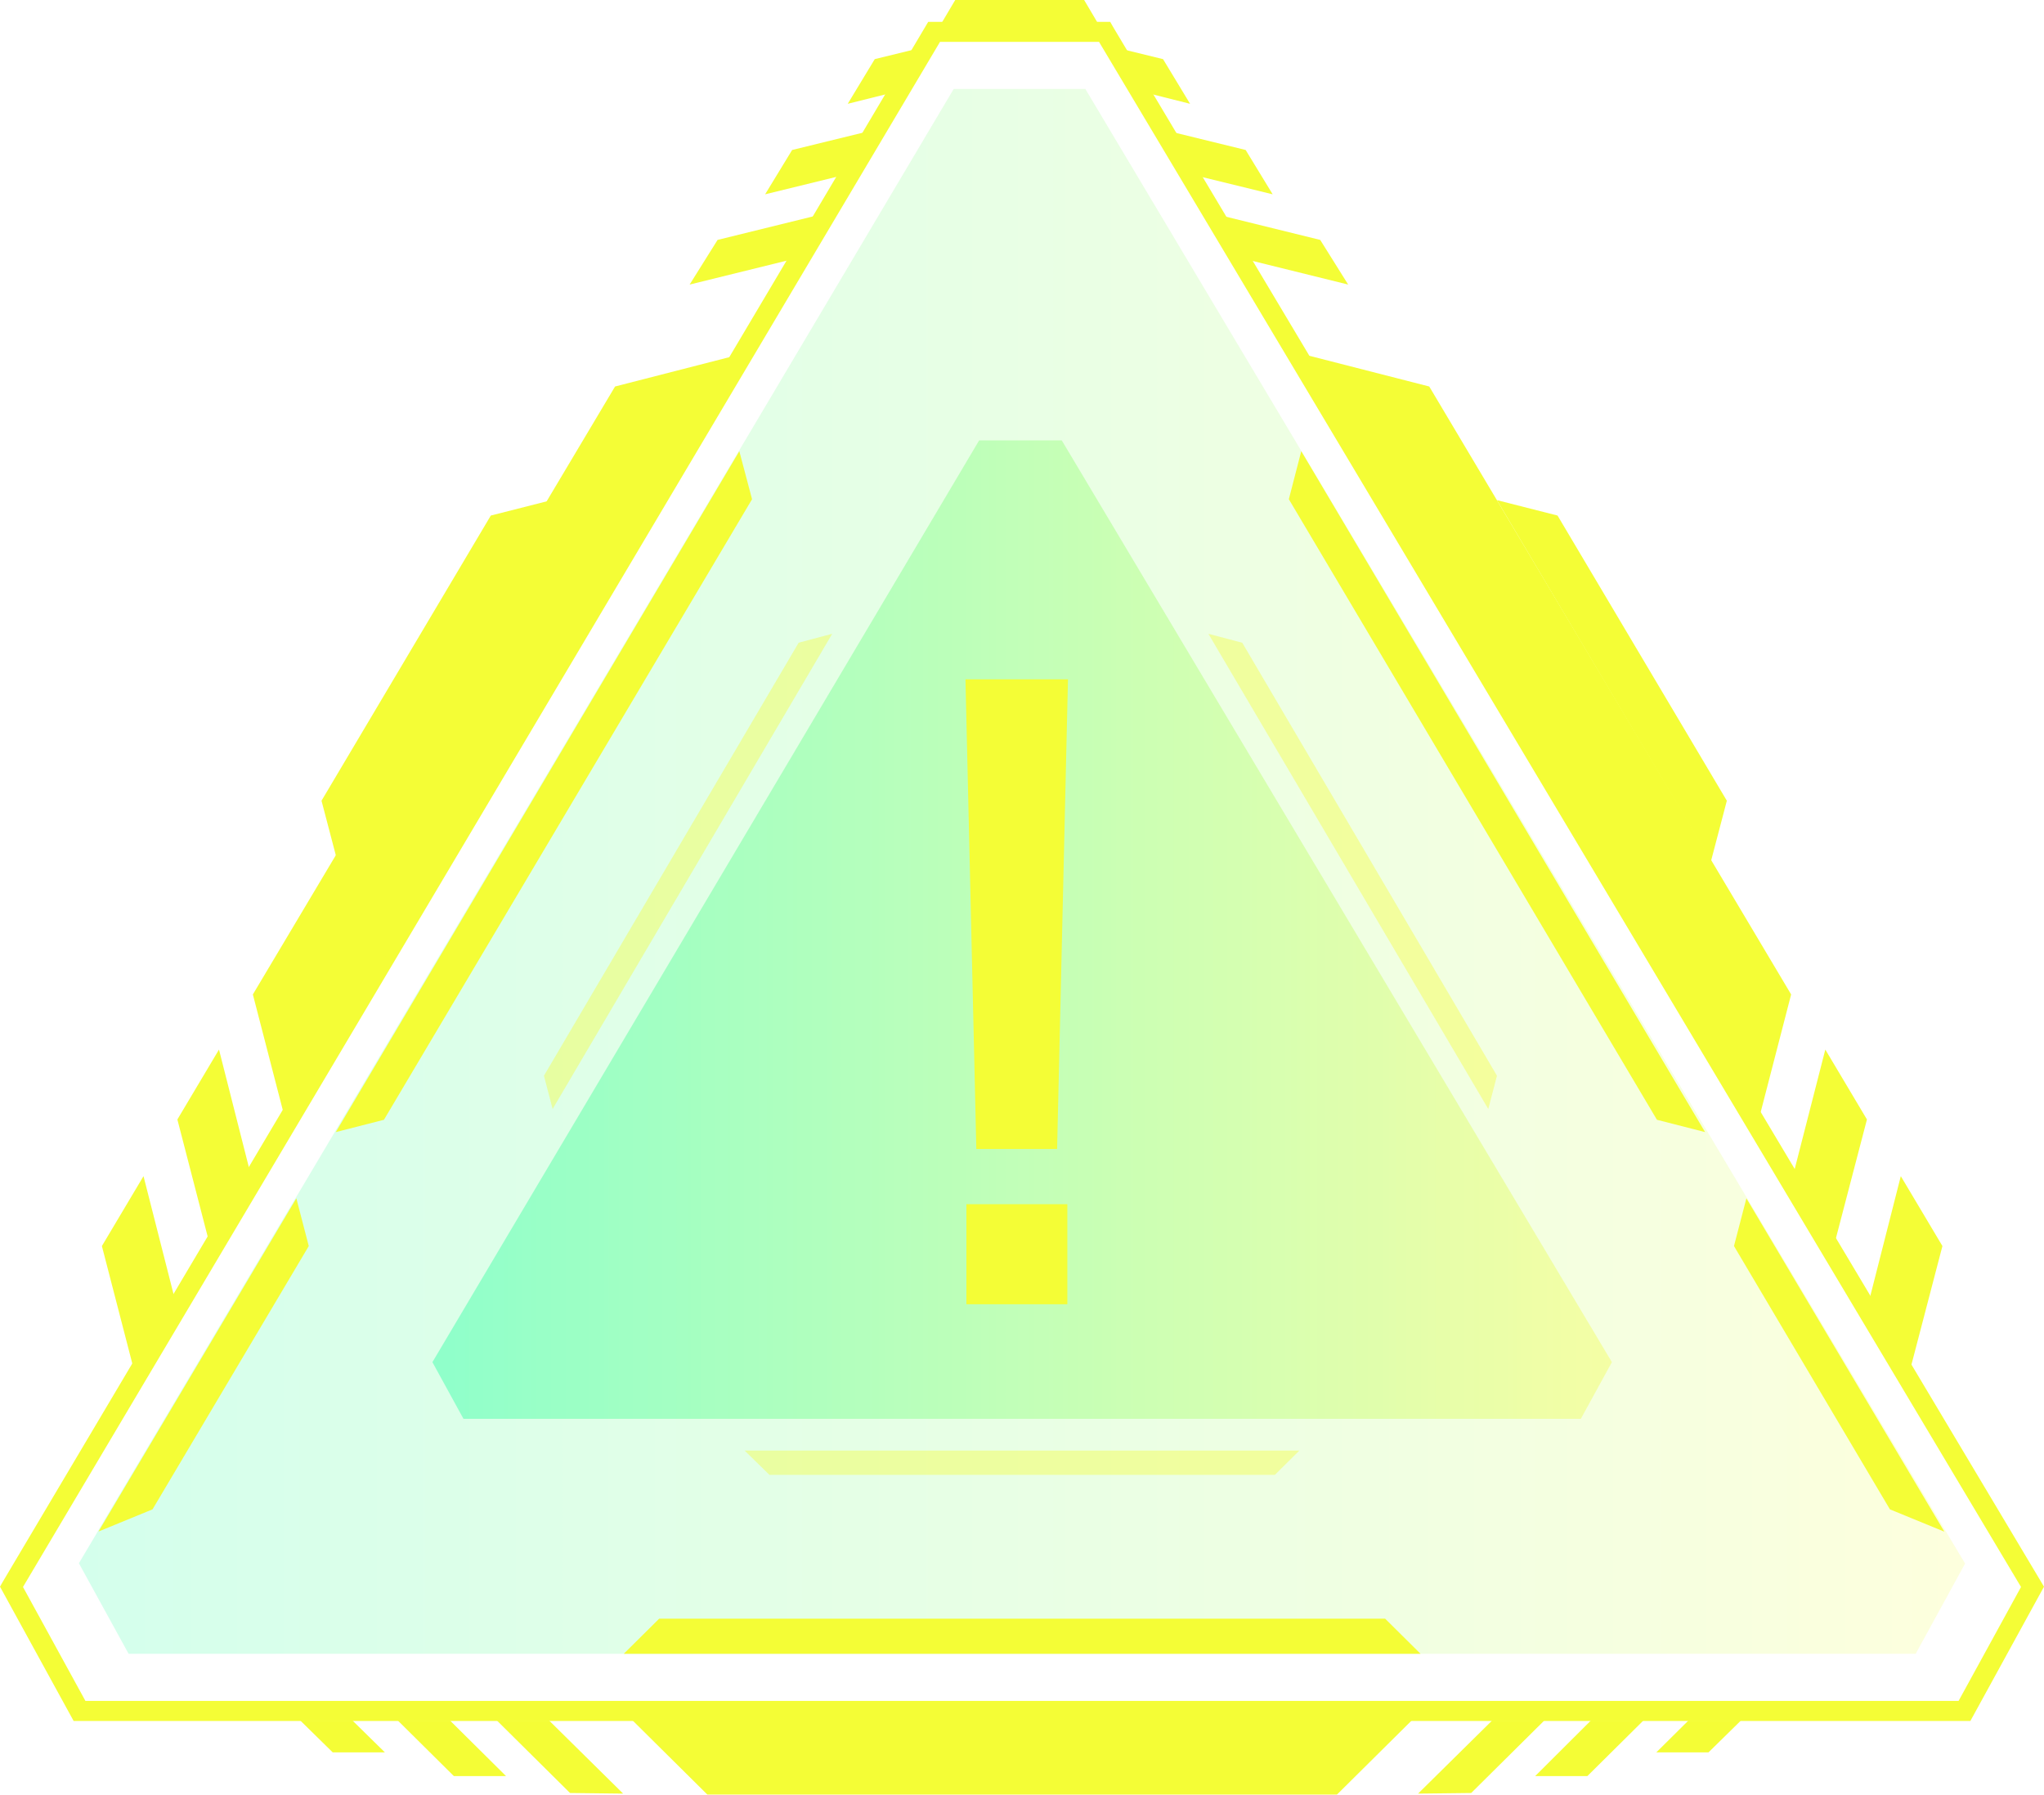
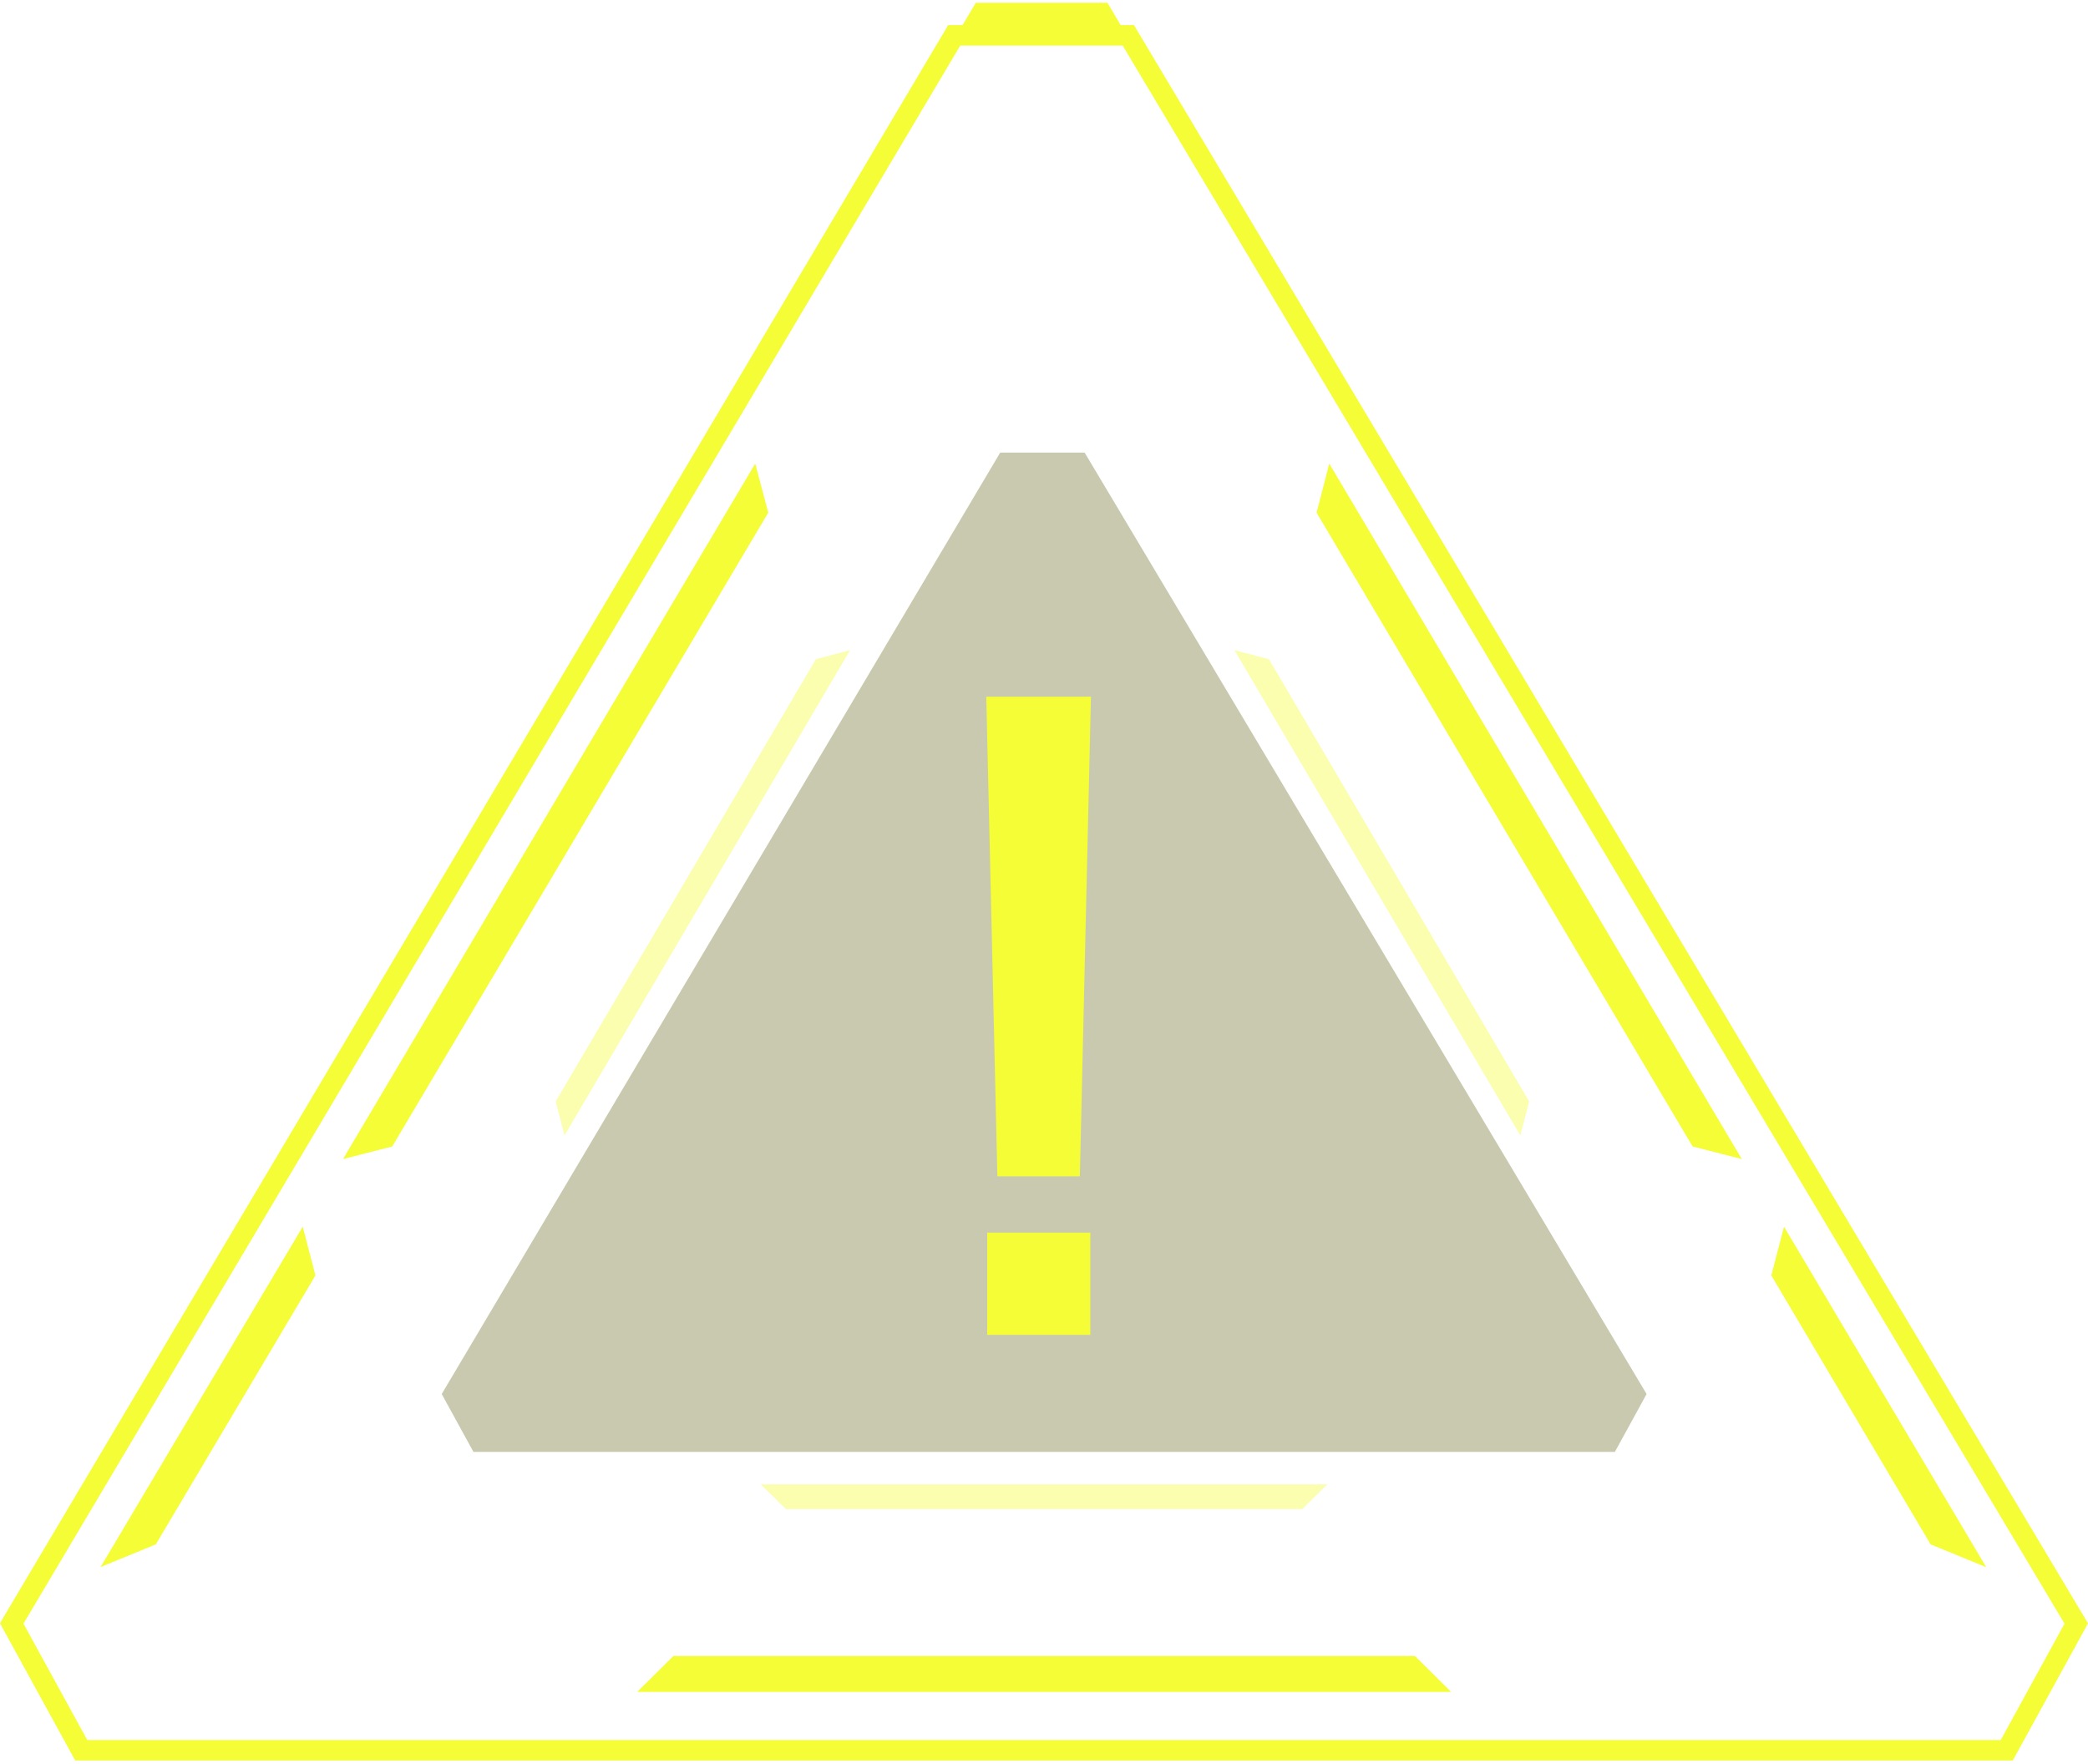
- <svg xmlns="http://www.w3.org/2000/svg" width="180" height="158" viewBox="0 0 180 158" fill="none">
-   <path d="M173.544 151.52H6.483L0 139.698L0.246 139.264L81.739 1.926H97.769L98.015 2.36L180 139.698L173.517 151.52H173.544ZM7.523 149.757H172.477L177.976 139.725L96.784 3.688H82.778L2.024 139.725L7.523 149.757Z" fill="#F4FD36" />
-   <path d="M54.164 34.029L22.268 87.555L25.195 98.862L65.572 31.101L54.164 34.029Z" fill="#F4FD36" />
-   <path d="M125.863 34.029L157.732 87.555L154.805 98.862L114.428 31.101L125.863 34.029Z" fill="#F4FD36" />
-   <path opacity="0.17" d="M11.325 145.608L6.948 137.636L83.982 7.836H95.581L173.052 137.664L168.702 145.608H11.325Z" fill="url(#paint0_linear_4250_16150)" />
-   <path d="M117.739 158H62.289L54.93 150.706H125.097L117.739 158Z" fill="#F4FD36" />
-   <path d="M18.547 109.87L15.62 98.563L19.285 92.408L22.267 104.149L18.547 109.87Z" fill="#F4FD36" />
-   <path d="M11.9 121.014L8.973 109.707L12.638 103.552L15.62 115.266L11.9 121.014Z" fill="#F4FD36" />
-   <path d="M161.453 109.87L164.408 98.563L160.742 92.408L157.733 104.149L161.453 109.87Z" fill="#F4FD36" />
-   <path d="M168.101 121.014L171.055 109.707L167.389 103.552L164.408 115.266L168.101 121.014Z" fill="#F4FD36" />
-   <path d="M95.472 0H84.119L82.45 2.82H97.14L95.472 0Z" fill="#F4FD36" />
-   <path d="M28.313 70.499L43.222 45.391L48.556 44.035L29.708 75.814L28.313 70.499Z" fill="#F4FD36" />
-   <path d="M152.07 70.499L137.162 45.391L131.827 44.035L150.675 75.814L152.07 70.499Z" fill="#F4FD36" />
-   <path d="M124.879 157.918L131.39 151.492H135.985L129.557 157.864L124.879 157.918Z" fill="#F4FD36" />
-   <path d="M139.788 156.373L144.712 151.492H140.089L135.192 156.373H139.788Z" fill="#F4FD36" />
-   <path d="M150.457 154.285L153.302 151.492H148.678L145.861 154.285H150.457Z" fill="#F4FD36" />
-   <path d="M54.875 157.918L48.365 151.492H43.769L50.198 157.864L54.875 157.918Z" fill="#F4FD36" />
-   <path d="M39.967 156.373L35.042 151.492H39.638L44.562 156.373H39.967Z" fill="#F4FD36" />
-   <path d="M29.298 154.285L26.453 151.492H31.048L33.893 154.285H29.298Z" fill="#F4FD36" />
-   <path d="M118.724 25.055L109.833 22.858L107.453 18.954L116.262 21.123L118.724 25.055Z" fill="#F4FD36" />
-   <path d="M109.696 13.205L102.939 11.551L105.319 15.455L112.076 17.109L109.696 13.205Z" fill="#F4FD36" />
-   <path d="M102.42 5.206L98.535 4.257L100.915 8.162L104.8 9.138L102.42 5.206Z" fill="#F4FD36" />
-   <path d="M60.73 25.055L69.647 22.858L72 18.954L63.191 21.123L60.73 25.055Z" fill="#F4FD36" />
-   <path d="M69.757 13.205L76.514 11.551L74.134 15.455L67.377 17.109L69.757 13.205Z" fill="#F4FD36" />
-   <path d="M77.034 5.206L80.918 4.257L78.566 8.162L74.654 9.138L77.034 5.206Z" fill="#F4FD36" />
-   <path d="M58.049 142.517L54.93 145.608H125.097L121.979 142.517H58.049Z" fill="#F4FD36" />
-   <path d="M145.915 98.591L150.155 99.675L114.593 39.724L113.499 43.954L145.915 98.591Z" fill="#F4FD36" />
-   <path d="M33.811 98.591L29.571 99.675L65.106 39.724L66.228 43.954L33.811 98.591Z" fill="#F4FD36" />
-   <path d="M171.219 134.843L153.793 105.505L152.699 109.708L166.432 132.891C168.018 133.542 169.605 134.193 171.192 134.843H171.219Z" fill="#F4FD36" />
-   <path d="M8.671 134.843L26.097 105.505L27.191 109.708L13.431 132.891C11.845 133.542 10.258 134.193 8.671 134.843Z" fill="#F4FD36" />
-   <path opacity="0.35" d="M40.815 124.92L38.079 119.93L86.225 38.775H93.502L141.948 119.93L139.213 124.92H40.815Z" fill="url(#paint1_linear_4250_16150)" />
-   <path opacity="0.4" d="M112.267 129.854L114.428 127.712H65.571L67.76 129.854H112.267Z" fill="#F4FD36" />
-   <path opacity="0.4" d="M109.395 56.589L106.414 55.803L131.061 97.641L131.827 94.713L109.395 56.589Z" fill="#F4FD36" />
-   <path opacity="0.4" d="M70.332 56.589L73.286 55.803L48.666 97.641L47.9 94.713L70.332 56.589Z" fill="#F4FD36" />
-   <path d="M93.119 101.166H85.979L85.022 59.815H94.049L93.091 101.166H93.119ZM93.994 114.832H85.104V106.02H93.994V114.832Z" fill="#F4FD36" />
-   <defs>
-     <linearGradient id="paint0_linear_4250_16150" x1="6.948" y1="76.722" x2="173.052" y2="76.722" gradientUnits="userSpaceOnUse">
-       <stop stop-color="#00FF90" />
-       <stop offset="1" stop-color="#F4FD36" />
-     </linearGradient>
-     <linearGradient id="paint1_linear_4250_16150" x1="38.079" y1="81.847" x2="141.948" y2="81.847" gradientUnits="userSpaceOnUse">
-       <stop stop-color="#00FF90" />
-       <stop offset="1" stop-color="#F4FD36" />
-     </linearGradient>
-   </defs>
+ <svg xmlns="http://www.w3.org/2000/svg" width="180" height="152" viewBox="0 0 180 152" fill="none">
+   <path d="M173.544 151.76H6.483L0 139.938L0.246 139.504L81.739 2.166H97.769L98.015 2.6L180 139.938L173.517 151.76H173.544ZM7.523 149.998H172.477L177.976 139.965L96.784 3.929H82.778L2.024 139.965L7.523 149.998Z" fill="#F4FD36" />
+   <path d="M95.472 0.24H84.119L82.45 3.06H97.14L95.472 0.24Z" fill="#F4FD36" />
+   <path d="M58.049 142.757L54.93 145.848H125.097L121.979 142.757H58.049Z" fill="#F4FD36" />
+   <path d="M145.915 98.831L150.155 99.915L114.593 39.964L113.499 44.194L145.915 98.831Z" fill="#F4FD36" />
+   <path d="M33.811 98.831L29.571 99.915L65.106 39.964L66.228 44.194L33.811 98.831Z" fill="#F4FD36" />
+   <path d="M171.219 135.084L153.793 105.745L152.699 109.948L166.432 133.131C168.018 133.782 169.605 134.433 171.192 135.084H171.219Z" fill="#F4FD36" />
+   <path d="M8.671 135.084L26.097 105.745L27.191 109.948L13.431 133.131C11.845 133.782 10.258 134.433 8.671 135.084Z" fill="#F4FD36" />
+   <path opacity="0.35" d="M40.815 125.16L38.079 120.171L86.225 39.015H93.502L141.948 120.171L139.213 125.16H40.815Z" fill="#626516" />
+   <path opacity="0.4" d="M112.267 130.094L114.428 127.952H65.571L67.76 130.094H112.267Z" fill="#F4FD36" />
+   <path opacity="0.4" d="M109.395 56.829L106.414 56.043L131.061 97.882L131.827 94.953L109.395 56.829Z" fill="#F4FD36" />
+   <path opacity="0.4" d="M70.332 56.829L73.286 56.043L48.666 97.882L47.9 94.953L70.332 56.829Z" fill="#F4FD36" />
+   <path d="M93.119 101.406H85.979L85.022 60.056H94.049L93.091 101.406H93.119ZM93.994 115.072H85.104V106.26H93.994V115.072Z" fill="#F4FD36" />
</svg>
